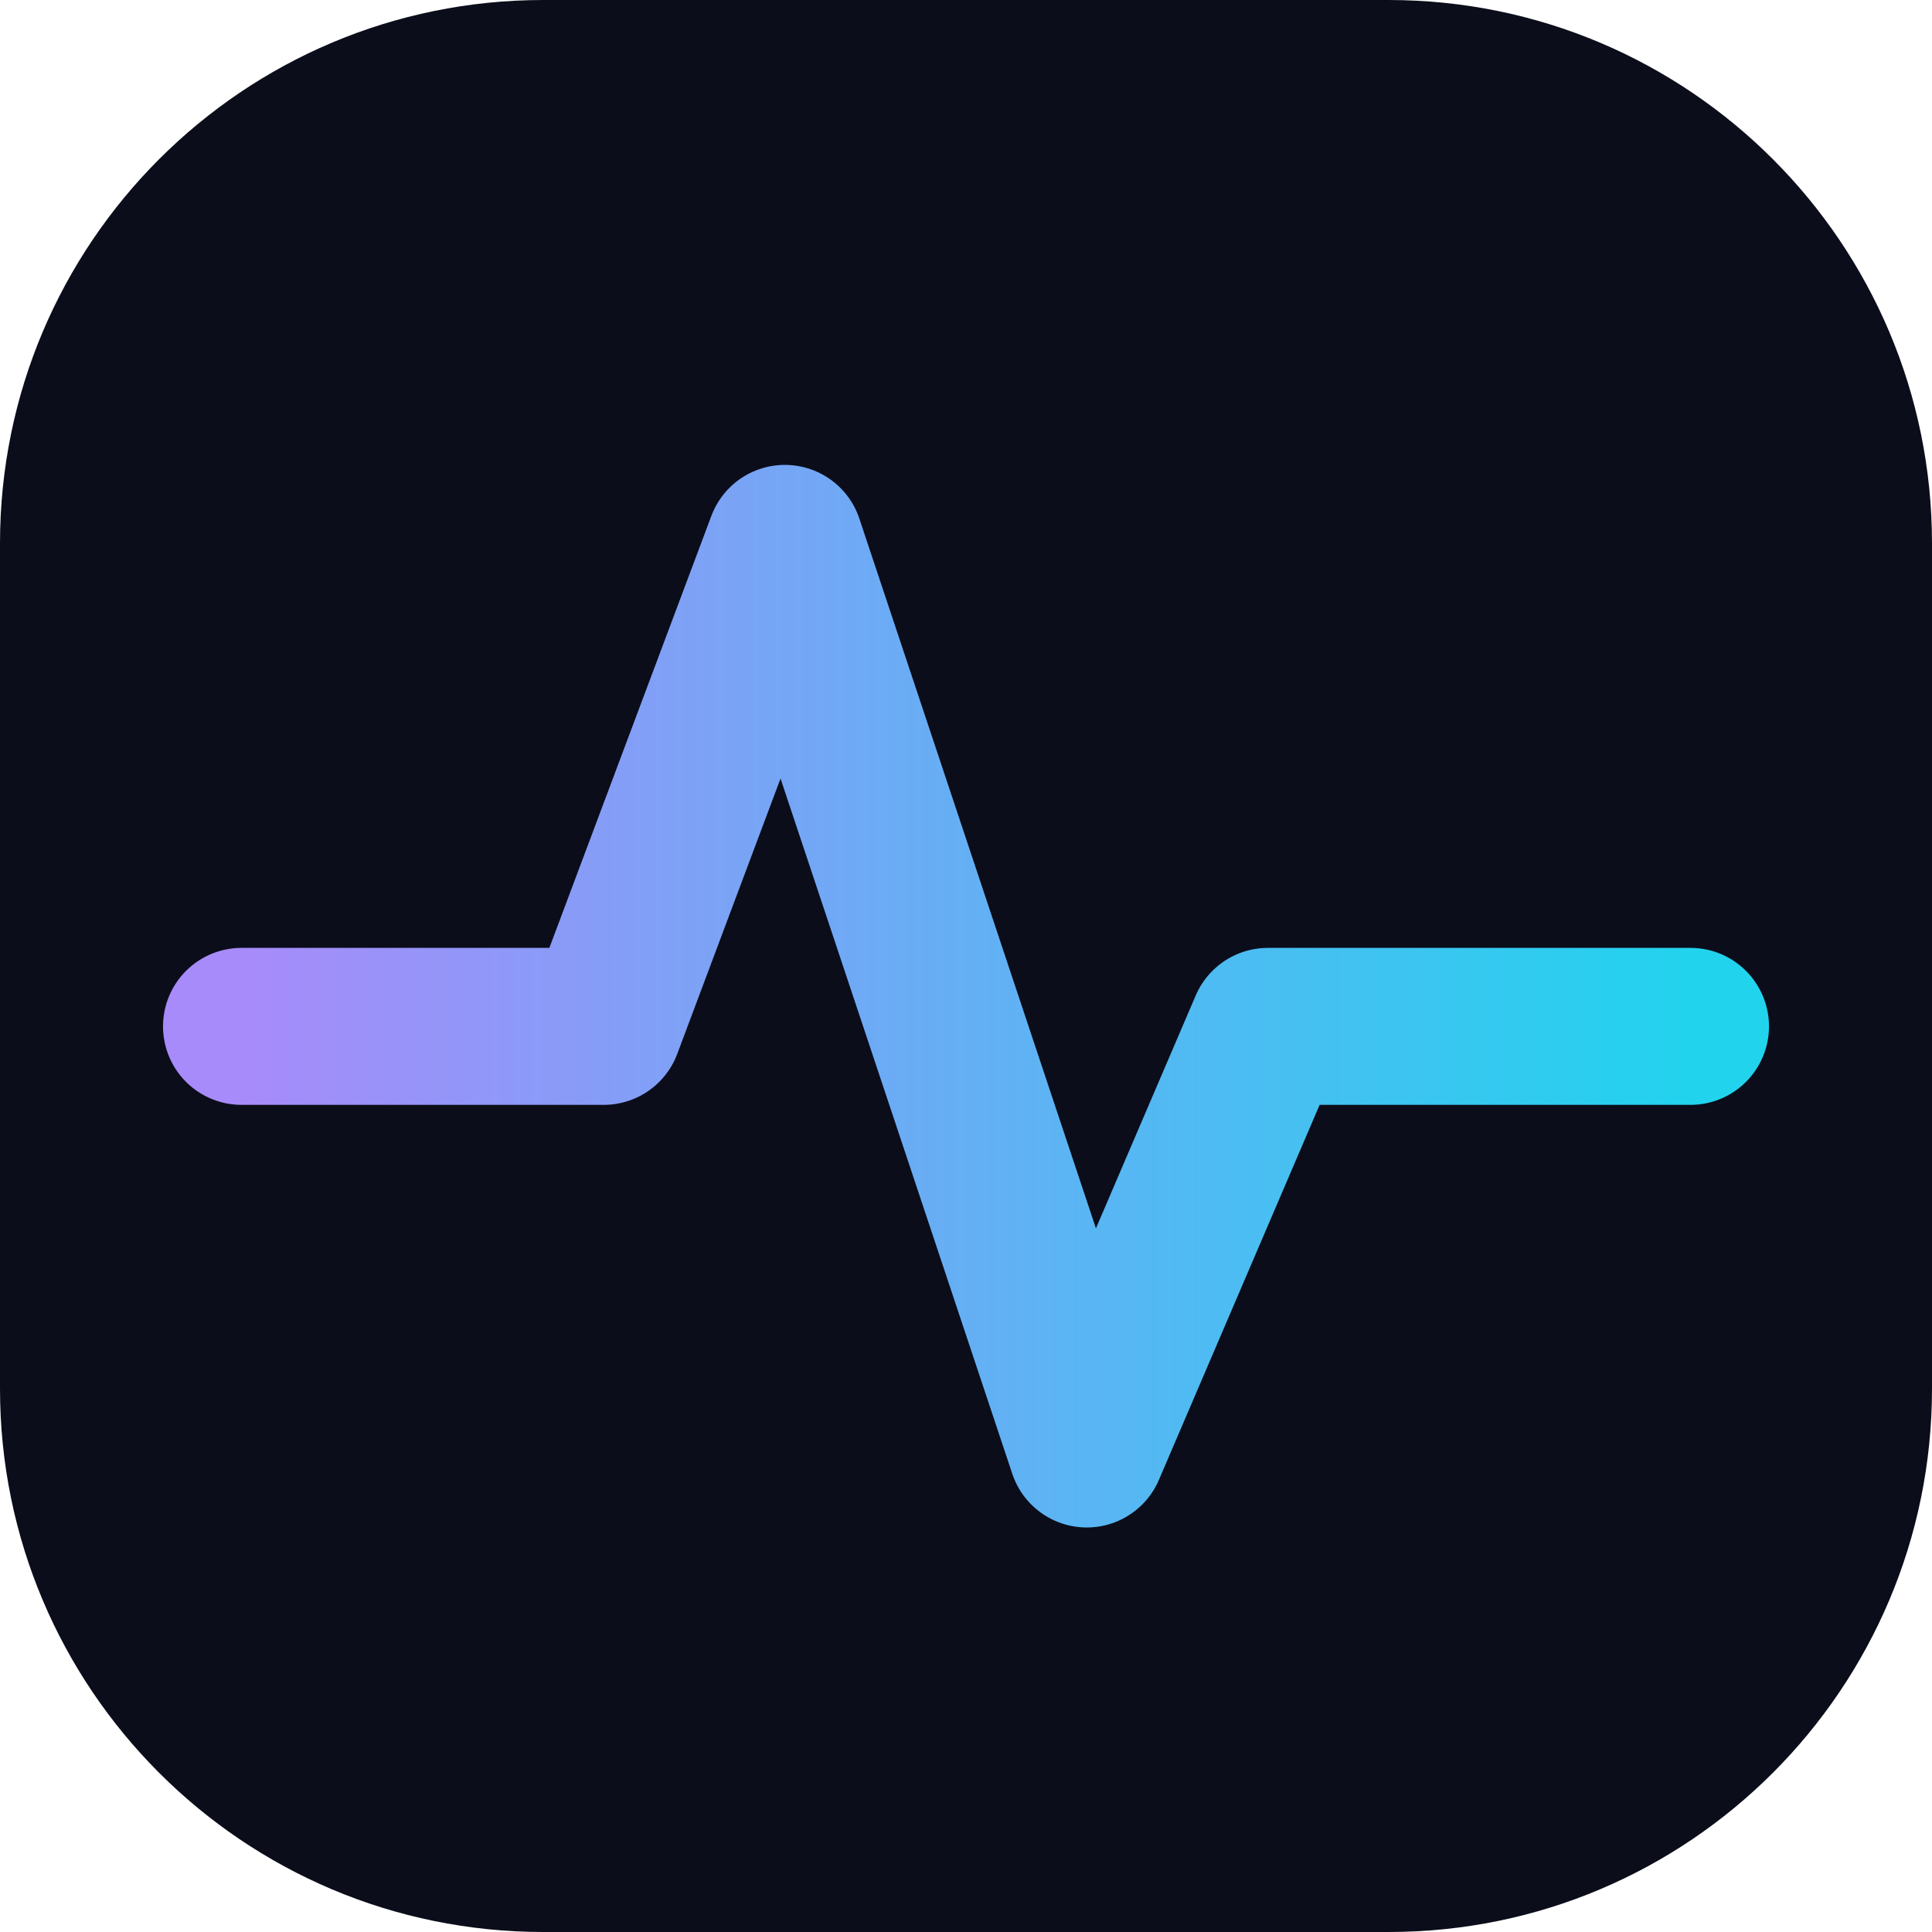
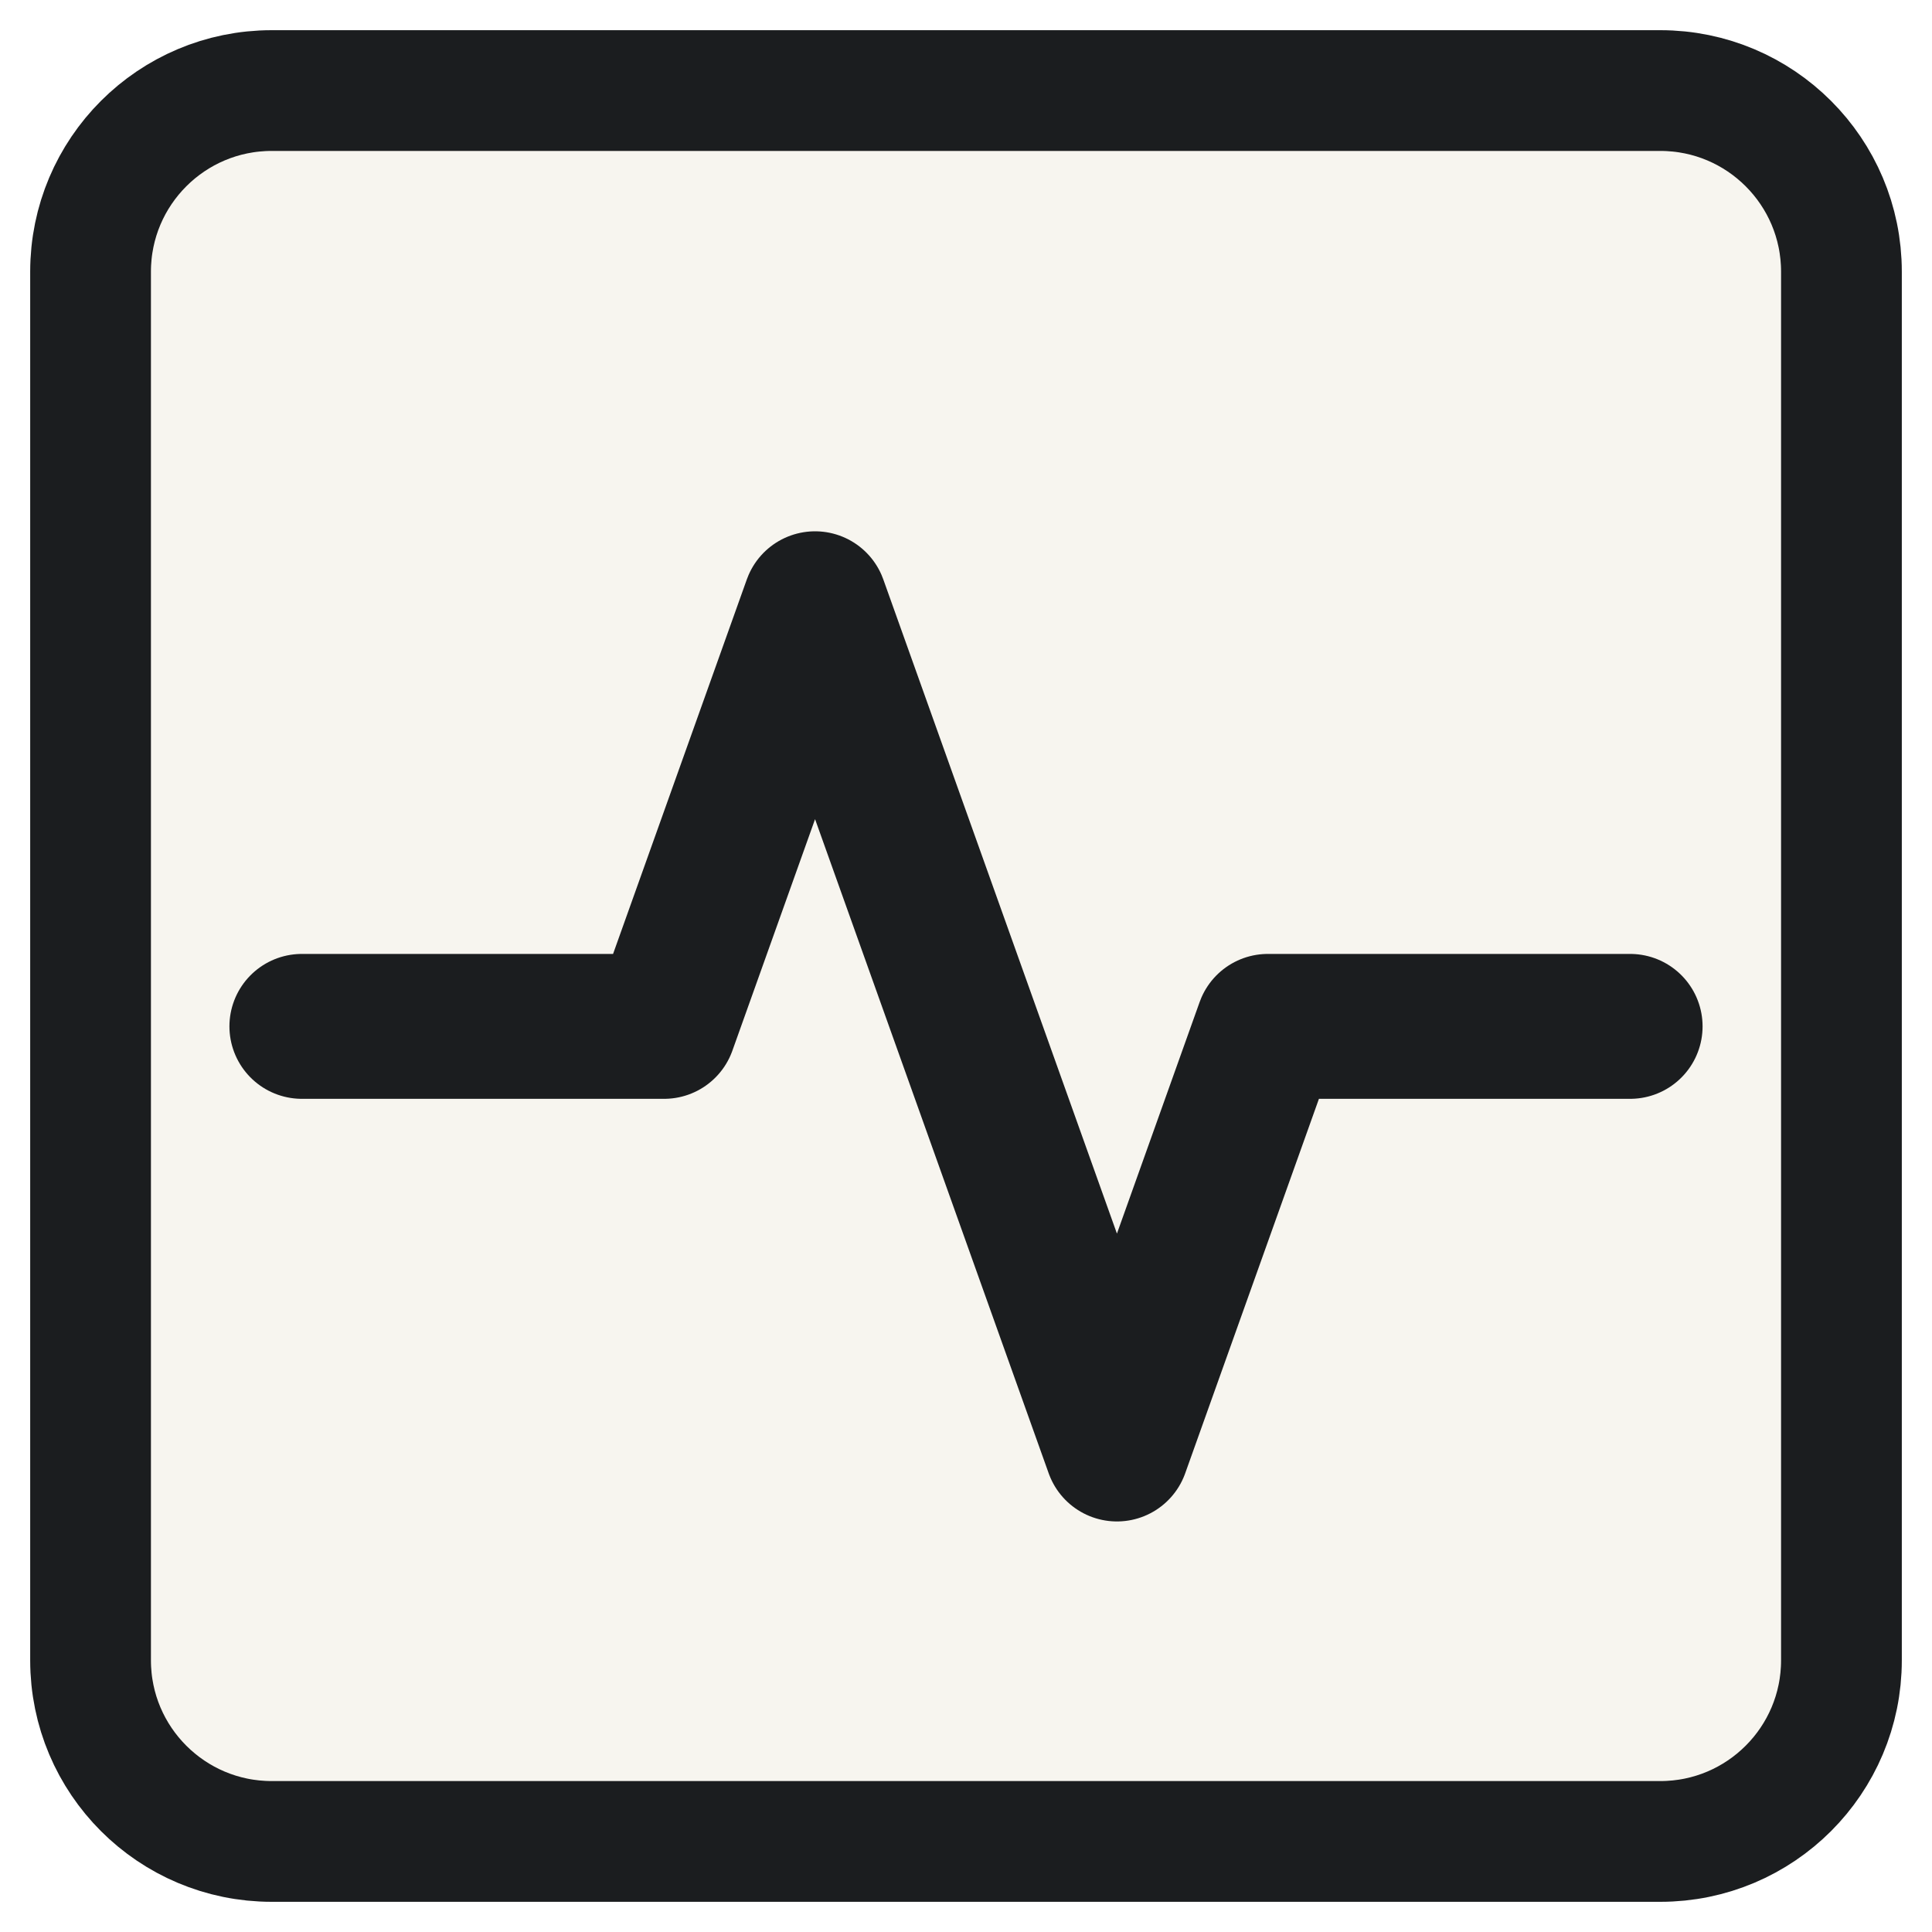
<svg xmlns="http://www.w3.org/2000/svg" viewBox="0 0 32 32">
-   <defs>
-     <linearGradient id="g" x1="0" x2="1">
-       <stop offset="0" stop-color="#a78bfa" />
-       <stop offset="1" stop-color="#22d3ee" />
-     </linearGradient>
-   </defs>
-   <rect width="32" height="32" rx="9" fill="#0b0d1a" />
-   <path d="M4 17h6l3-8 5 15 3-7h7" fill="none" stroke="url(#g)" stroke-width="2.6" stroke-linecap="round" stroke-linejoin="round" />
+   <rect x="1.5" y="1.5" width="29" height="29" rx="3" fill="#f7f5ef" stroke="#1b1d1f" stroke-width="2" />
+   <path d="M5 17h6l2.5-7 5 14 2.5-7H27" fill="none" stroke="#1b1d1f" stroke-width="2.4" stroke-linecap="round" stroke-linejoin="round" />
</svg>
